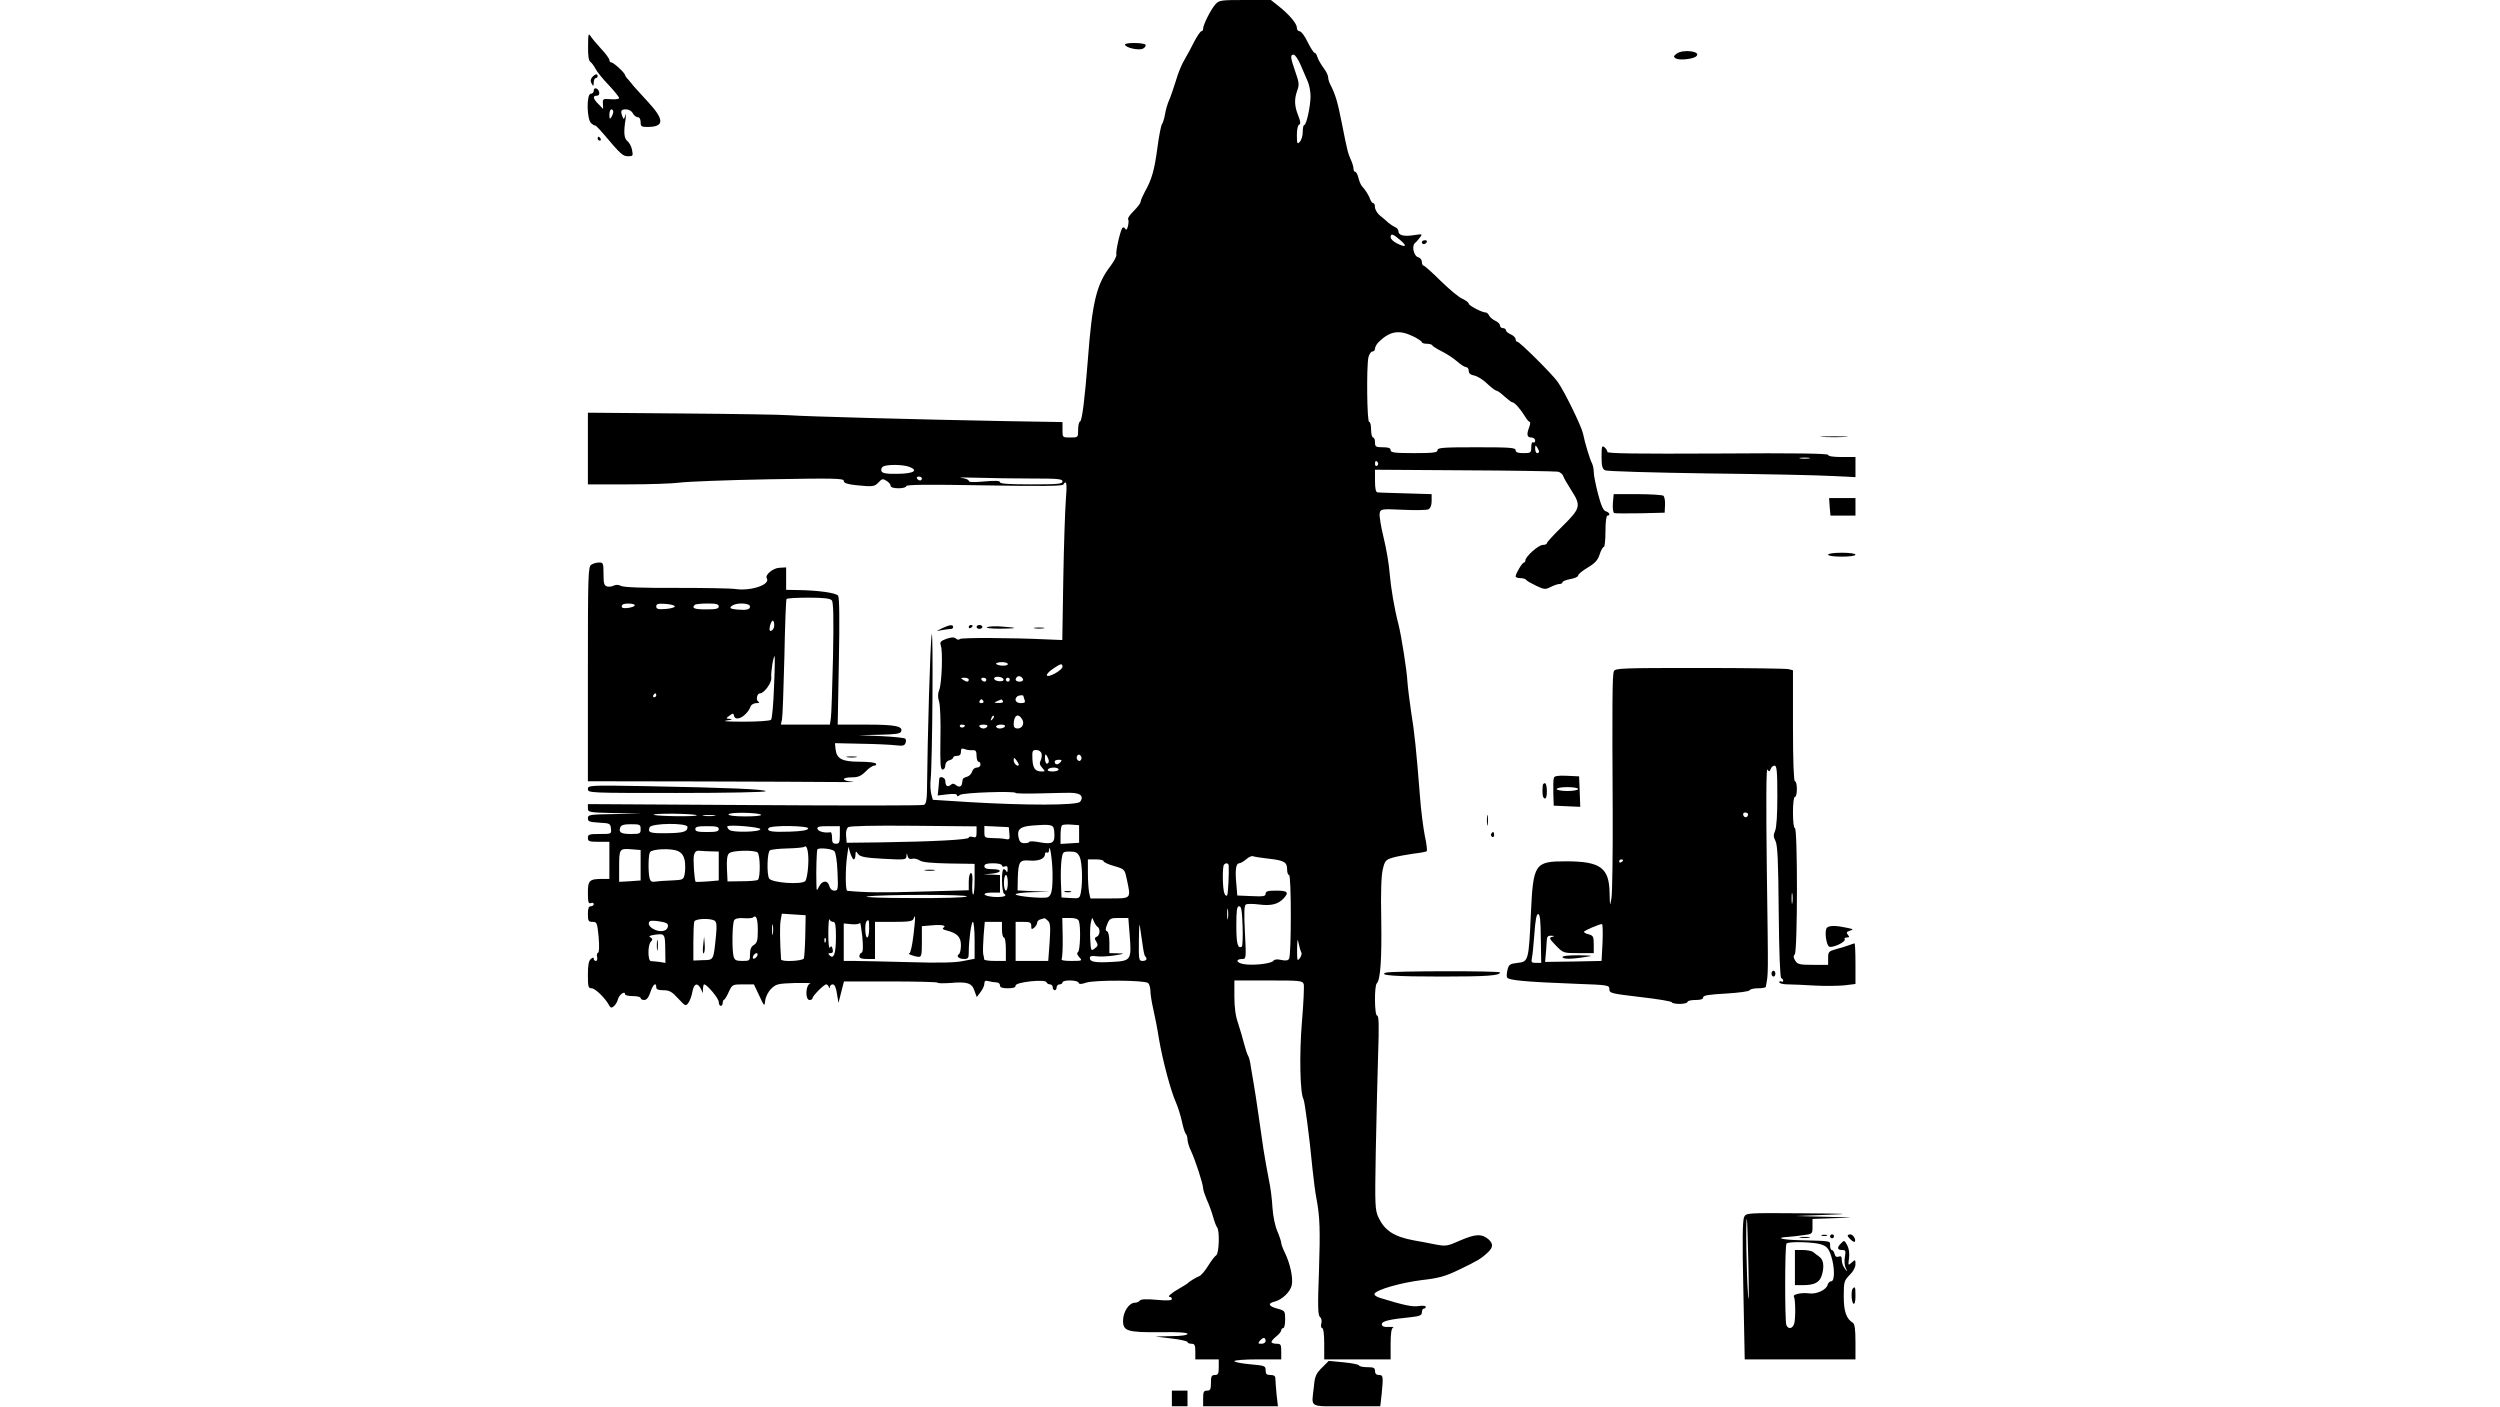
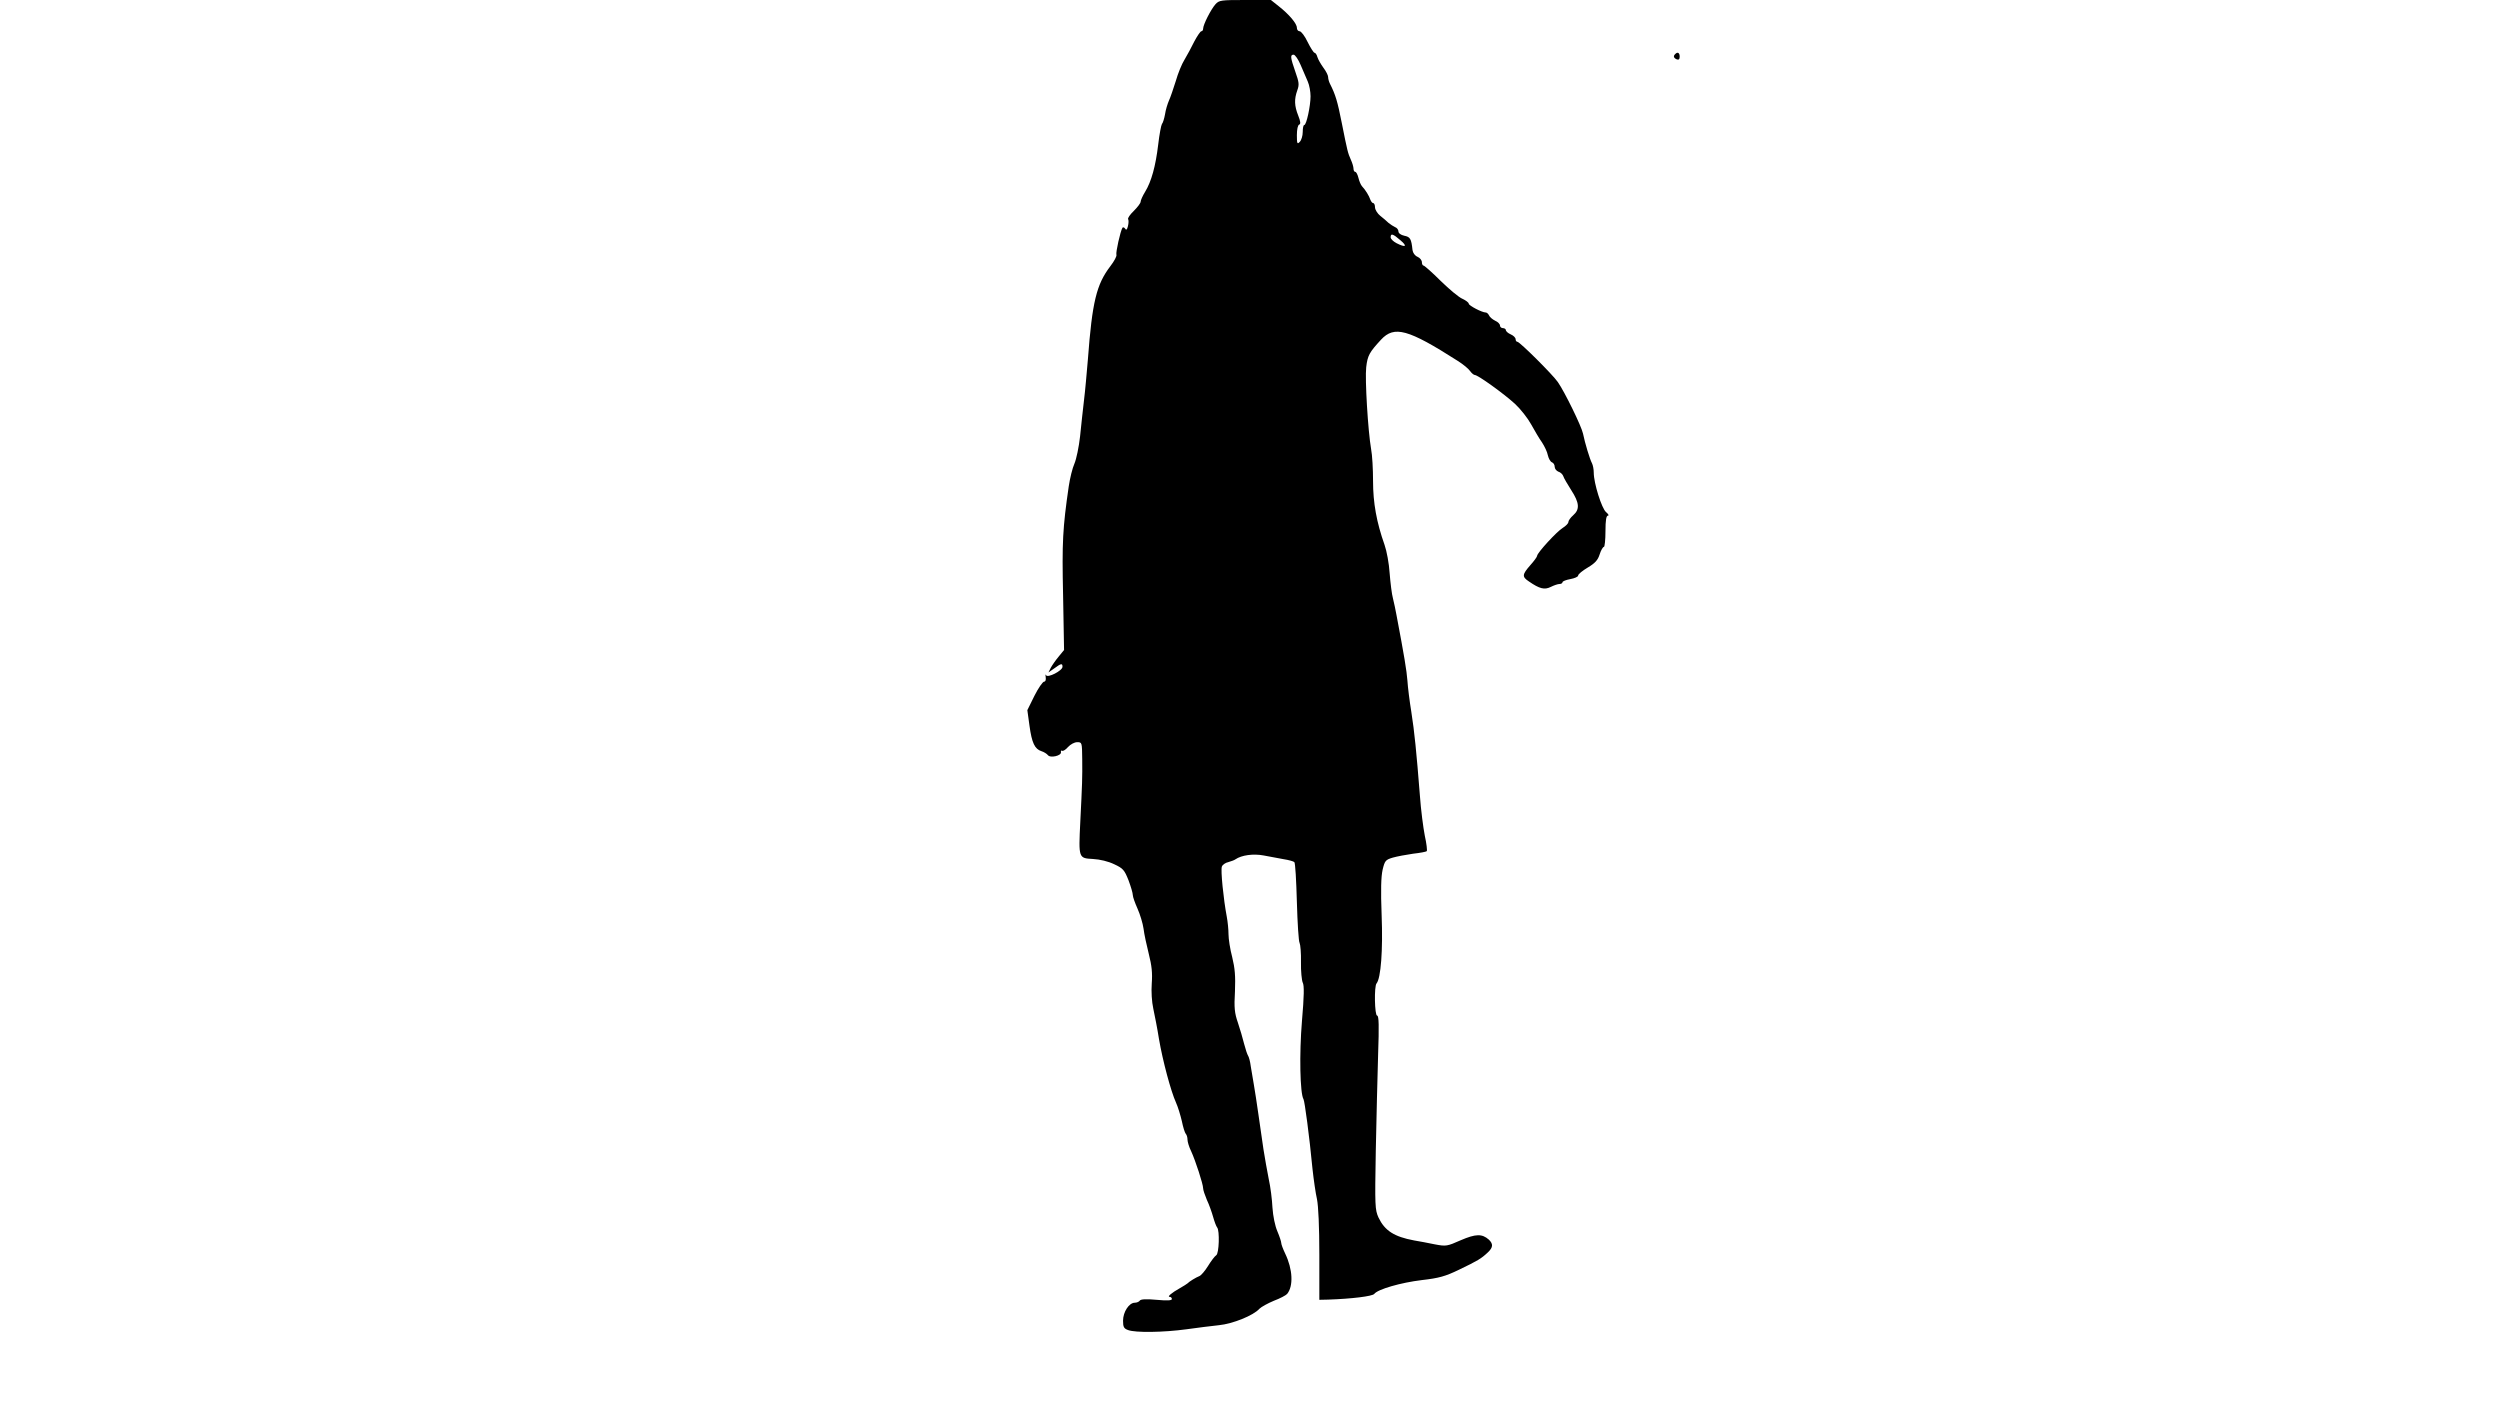
<svg xmlns="http://www.w3.org/2000/svg" version="1.0" width="1280pt" height="720pt" viewBox="0 0 1280 720" preserveAspectRatio="xMidYMid meet">
  <g transform="translate(0,720) scale(0.1,-0.1)" fill="#000000" stroke="none">
-     <path d="M6223 7178 c-23 -26 -63 -104 -63 -125 0 -7 -4 -13 -9 -13 -5 0 -21 -24 -36 -52 -14 -29 -37 -71 -50 -93 -14 -22 -34 -71 -45 -110 -12 -38 -27 -83 -35 -100 -7 -16 -17 -48 -20 -70 -4 -22 -11 -45 -16 -51 -4 -5 -15 -59 -23 -120 -15 -114 -29 -164 -65 -227 -11 -21 -21 -43 -21 -50 0 -7 -16 -28 -35 -47 -19 -18 -32 -37 -29 -42 3 -5 3 -21 -1 -36 -4 -18 -9 -22 -14 -13 -5 8 -11 9 -15 3 -12 -19 -35 -123 -30 -135 2 -7 -11 -34 -31 -60 -71 -93 -93 -183 -115 -477 -16 -205 -30 -315 -40 -318 -6 -2 -10 -21 -10 -43 0 -39 0 -39 -40 -39 -40 0 -40 0 -40 39 l0 40 -297 5 c-437 8 -1028 24 -1103 30 -36 3 -282 7 -547 9 l-483 4 0 -184 0 -183 203 0 c111 0 231 4 267 9 36 5 239 13 453 17 339 6 387 5 387 -8 0 -11 17 -17 61 -22 90 -9 96 -8 118 15 16 18 22 19 40 7 12 -7 21 -18 21 -25 0 -8 15 -13 40 -13 23 0 40 5 40 11 0 8 107 9 399 4 290 -5 400 -4 405 4 17 27 20 5 13 -81 -4 -51 -10 -233 -13 -404 l-5 -311 -72 3 c-191 9 -448 10 -453 2 -3 -5 -12 -4 -19 2 -11 9 -23 8 -50 -1 -29 -11 -34 -16 -28 -34 11 -29 5 -195 -8 -227 -8 -19 -8 -37 -1 -60 6 -18 9 -103 7 -190 -2 -129 0 -158 11 -158 8 0 14 9 14 21 0 12 8 23 20 26 11 3 20 9 20 14 0 5 9 9 20 9 14 0 20 7 20 21 0 16 4 19 18 14 9 -4 27 -7 40 -6 18 1 22 -4 22 -29 0 -17 5 -30 10 -30 6 0 10 -7 10 -15 0 -8 -8 -15 -19 -15 -10 0 -21 -9 -24 -21 -3 -11 -15 -23 -26 -26 -12 -3 -22 -9 -22 -14 -1 -5 -2 -13 -3 -18 -2 -19 -16 -24 -31 -11 -11 9 -18 10 -28 1 -16 -13 -27 -5 -27 21 0 17 -29 27 -31 11 0 -5 -2 -25 -4 -47 l-4 -39 49 6 c33 4 50 2 50 -5 0 -7 5 -6 15 2 14 12 285 21 285 10 0 -3 60 -4 132 -2 166 4 159 4 182 -1 25 -5 32 -23 16 -42 -15 -19 -277 -19 -564 -2 l-190 12 -8 30 c-4 17 -6 50 -3 75 9 86 14 796 5 740 -7 -44 -21 -511 -24 -805 -1 -43 -5 -62 -16 -66 -8 -4 -399 -4 -867 -1 l-853 5 0 -21 c0 -21 5 -22 138 -25 l137 -3 -137 -2 c-129 -2 -138 -3 -138 -22 0 -16 8 -19 58 -22 54 -3 57 -4 60 -30 3 -28 3 -28 -57 -28 -54 0 -61 -2 -61 -20 0 -18 7 -20 55 -20 l55 0 0 -95 0 -95 -32 0 c-71 0 -78 -7 -78 -71 0 -48 3 -57 15 -53 8 4 15 1 15 -5 0 -6 -7 -11 -15 -11 -11 0 -15 -11 -15 -40 0 -35 3 -40 24 -40 22 0 24 -5 31 -77 4 -49 3 -79 -3 -81 -5 -1 -8 -12 -5 -22 3 -11 0 -20 -6 -20 -6 0 -11 5 -11 11 0 8 -5 8 -15 -1 -11 -9 -15 -32 -15 -81 0 -61 2 -69 19 -69 18 0 68 -48 89 -86 8 -15 13 -16 25 -6 8 7 18 23 21 36 6 23 36 45 36 26 0 -6 18 -10 40 -10 22 0 40 -4 40 -10 0 -5 8 -10 18 -10 13 0 23 13 32 40 13 40 30 54 30 25 0 -11 11 -15 37 -15 30 0 43 -7 75 -42 37 -40 39 -41 53 -22 7 10 17 36 20 56 8 43 26 49 43 16 l11 -23 0 23 c1 12 3 22 6 22 15 0 75 -72 75 -90 0 -11 5 -20 10 -20 6 0 10 6 10 14 0 8 3 16 8 18 4 2 15 20 24 41 17 36 19 37 73 37 l55 0 27 -57 c27 -58 27 -58 31 -25 2 18 15 44 30 59 25 25 34 27 122 30 52 1 87 0 78 -3 -24 -7 -26 -84 -3 -84 8 0 15 4 15 9 0 12 59 71 70 71 5 0 11 -6 13 -12 4 -10 6 -10 6 0 1 6 7 12 15 12 9 0 17 -17 21 -47 l8 -48 14 55 14 55 239 0 c132 0 240 -3 240 -6 0 -4 29 -4 64 -2 88 8 112 0 125 -39 l12 -33 19 25 c11 14 20 33 20 44 0 14 5 17 23 12 12 -3 30 -6 40 -6 9 0 17 -7 17 -15 0 -11 11 -15 40 -15 27 0 40 4 40 14 0 18 152 34 158 17 2 -6 10 -11 18 -11 8 0 14 -7 14 -15 0 -8 5 -15 10 -15 6 0 10 7 10 15 0 8 7 15 15 15 8 0 15 5 15 10 0 14 77 13 82 -1 3 -9 13 -9 40 0 43 14 297 13 316 -2 6 -5 12 -23 12 -39 0 -16 6 -57 14 -91 8 -34 22 -105 30 -157 19 -111 61 -268 87 -325 10 -22 23 -65 30 -95 6 -30 15 -59 20 -65 5 -5 9 -18 9 -30 0 -11 8 -38 19 -60 22 -48 61 -168 61 -189 0 -9 9 -35 19 -59 11 -23 25 -62 32 -87 7 -25 16 -49 21 -55 13 -15 10 -133 -5 -142 -7 -4 -26 -29 -42 -55 -16 -26 -36 -49 -45 -52 -16 -6 -52 -28 -60 -37 -3 -3 -21 -14 -40 -25 -41 -23 -66 -44 -51 -44 6 0 11 -5 11 -11 0 -8 -24 -9 -79 -4 -53 5 -81 3 -85 -4 -4 -6 -16 -11 -26 -11 -29 0 -60 -47 -60 -92 0 -54 23 -60 193 -59 90 2 137 -2 137 -8 0 -7 -32 -12 -82 -12 l-83 -2 83 -10 c45 -5 82 -14 82 -18 0 -5 9 -9 20 -9 17 0 20 -7 20 -40 l0 -40 60 0 60 0 0 -40 c0 -33 -3 -40 -20 -40 -17 0 -20 -7 -20 -40 0 -33 -3 -40 -20 -40 -17 0 -20 -7 -20 -40 l0 -40 191 0 192 0 -7 61 c-3 34 -6 70 -6 80 0 14 -7 19 -25 19 -20 0 -25 5 -25 24 0 23 -4 24 -80 31 -44 4 -80 11 -80 16 0 5 54 9 120 9 l120 0 0 40 c0 36 -2 40 -25 40 -14 0 -25 4 -25 9 0 5 11 18 25 29 14 11 25 25 25 31 0 6 5 11 10 11 6 0 10 20 10 45 0 43 -1 44 -40 55 -46 12 -51 27 -13 36 38 10 80 50 87 85 7 37 -8 107 -34 162 -11 22 -20 46 -20 53 0 7 -9 34 -20 60 -12 28 -22 77 -25 121 -2 41 -10 106 -19 146 -8 40 -20 108 -27 152 -6 44 -18 125 -26 180 -8 55 -18 123 -23 150 -5 28 -12 70 -16 95 -3 25 -10 50 -14 55 -4 6 -13 33 -20 60 -7 28 -21 75 -31 106 -13 36 -19 83 -19 137 l0 82 174 0 c163 0 175 -1 181 -19 3 -10 -1 -97 -9 -192 -14 -165 -10 -368 8 -397 6 -11 30 -189 46 -357 6 -55 14 -122 20 -150 18 -96 20 -161 13 -378 -7 -176 -5 -221 5 -230 8 -6 11 -20 7 -34 -3 -13 -1 -23 5 -23 6 0 10 -32 10 -80 l0 -80 170 0 170 0 0 79 c0 54 4 81 13 84 6 3 -4 4 -23 3 -25 -1 -35 3 -35 14 0 16 39 25 148 36 47 5 57 10 57 25 0 11 5 19 10 19 6 0 10 4 10 9 0 6 -16 7 -36 4 -32 -5 -76 4 -196 41 -23 7 -34 16 -30 23 13 21 137 56 242 69 87 10 120 19 190 53 96 46 114 57 147 88 28 26 29 44 6 66 -35 31 -67 30 -144 -3 -70 -31 -75 -32 -133 -21 -34 7 -81 16 -106 20 -102 19 -150 50 -182 117 -18 40 -19 58 -14 340 3 165 9 388 12 497 5 143 4 197 -5 197 -14 0 -15 152 -2 165 19 19 26 123 23 328 -3 134 0 225 8 256 10 44 15 49 51 60 21 6 68 15 104 20 36 4 67 10 70 13 3 3 -1 39 -10 79 -8 41 -20 133 -25 204 -18 229 -28 328 -45 430 -8 55 -17 125 -19 155 -3 57 -30 229 -45 290 -22 84 -40 191 -46 265 -3 44 -17 126 -31 183 -14 57 -23 113 -20 125 5 21 8 22 118 17 62 -3 121 -2 131 2 11 6 17 20 17 43 l0 35 -67 2 c-38 1 -97 3 -133 4 -36 1 -71 2 -77 3 -9 1 -13 20 -13 59 l0 57 457 -3 c252 -1 468 -5 480 -7 12 -3 24 -13 27 -23 3 -10 22 -42 41 -72 51 -79 48 -92 -45 -184 -44 -43 -80 -82 -80 -87 0 -5 -9 -9 -21 -9 -22 0 -89 -60 -89 -79 0 -6 -3 -11 -7 -11 -9 0 -43 -57 -43 -71 0 -5 11 -9 24 -9 14 0 27 -4 30 -9 3 -5 26 -18 51 -30 42 -20 48 -20 75 -6 16 8 36 15 45 15 8 0 15 4 15 9 0 5 18 12 40 16 22 4 40 12 40 18 0 7 22 25 49 41 37 22 52 38 61 67 7 22 17 39 22 39 4 0 8 36 8 80 0 47 4 80 10 80 17 0 11 17 -8 22 -13 4 -24 28 -40 89 -12 46 -22 96 -22 112 0 15 -4 35 -9 45 -11 20 -36 103 -46 152 -8 38 -94 214 -129 264 -27 39 -195 206 -207 206 -5 0 -9 6 -9 13 0 8 -11 19 -25 25 -14 6 -25 16 -25 22 0 5 -7 10 -15 10 -8 0 -15 6 -15 13 0 8 -11 19 -25 25 -14 7 -28 19 -31 27 -4 8 -11 15 -17 15 -19 0 -86 35 -87 45 0 6 -15 17 -32 25 -18 7 -68 49 -112 92 -43 43 -83 78 -87 78 -5 0 -9 8 -9 19 0 10 -8 21 -19 24 -22 5 -34 57 -17 72 7 5 18 19 26 29 14 18 13 19 -31 12 -51 -8 -79 -1 -79 20 0 8 -8 18 -17 21 -9 4 -24 14 -34 22 -9 9 -28 25 -42 36 -14 11 -26 30 -27 43 0 12 -4 22 -9 22 -5 0 -11 8 -15 18 -6 19 -25 50 -43 69 -6 7 -14 26 -18 43 -4 16 -11 30 -16 30 -5 0 -9 7 -9 16 0 9 -6 30 -14 47 -15 34 -17 41 -46 187 -22 111 -32 145 -61 202 -5 10 -9 25 -9 34 0 8 -11 30 -24 47 -13 18 -27 42 -31 55 -3 12 -10 22 -15 22 -4 0 -20 25 -35 55 -14 30 -33 55 -41 55 -8 0 -14 8 -14 18 0 21 -39 68 -94 111 l-39 31 -132 0 c-124 0 -133 -1 -152 -22z m436 -310 c13 -29 29 -68 37 -86 8 -18 14 -52 14 -75 0 -49 -21 -147 -32 -147 -5 0 -8 -16 -8 -36 0 -19 -7 -42 -15 -50 -13 -14 -15 -10 -15 34 0 30 5 52 12 54 8 3 7 16 -5 46 -20 50 -21 84 -5 129 11 30 9 42 -10 96 -25 72 -27 87 -9 87 8 0 24 -24 36 -52z m511 -898 c38 -32 27 -39 -20 -15 -17 9 -30 22 -30 30 0 22 12 18 50 -15z m65 -492 c25 -12 45 -26 45 -30 0 -4 11 -8 24 -8 13 0 26 -3 28 -7 2 -5 24 -19 50 -32 26 -13 61 -36 79 -52 18 -16 39 -29 46 -29 7 0 13 -8 13 -19 0 -13 9 -20 29 -24 17 -4 46 -22 66 -42 20 -19 41 -35 46 -35 6 0 24 -13 42 -30 18 -16 36 -30 41 -30 11 0 42 -36 64 -72 9 -16 20 -28 24 -28 4 0 3 -12 -2 -26 -15 -38 -12 -54 10 -54 11 0 20 -7 20 -16 0 -8 -4 -12 -10 -9 -6 4 -10 -7 -10 -24 0 -29 -2 -31 -40 -31 -29 0 -40 4 -40 15 0 13 -29 15 -200 15 -171 0 -200 -2 -200 -15 0 -12 -20 -15 -120 -15 -100 0 -120 3 -120 15 0 11 -11 15 -40 15 -36 0 -40 3 -40 25 0 14 -4 25 -10 25 -5 0 -10 18 -10 40 0 22 -4 40 -10 40 -11 0 -14 276 -4 329 4 17 13 31 20 31 8 0 14 7 14 15 0 8 8 23 18 33 58 57 105 65 177 30z m645 -590 c0 -5 -4 -8 -10 -8 -5 0 -10 10 -10 23 0 18 2 19 10 7 5 -8 10 -18 10 -22z m-825 -57 c3 -5 1 -12 -5 -16 -5 -3 -10 1 -10 9 0 18 6 21 15 7z m-2400 -21 c50 -19 23 -35 -59 -36 -59 -1 -79 3 -83 14 -3 8 0 18 8 23 19 12 102 11 134 -1z m65 -60 c0 -5 -4 -10 -9 -10 -6 0 -13 5 -16 10 -3 6 1 10 9 10 9 0 16 -4 16 -10z m562 0 c134 0 158 -2 158 -15 0 -13 -24 -15 -160 -15 -110 0 -160 3 -160 11 0 8 -24 9 -80 4 -54 -5 -80 -4 -80 3 0 6 -17 13 -37 15 -21 3 16 3 81 1 66 -2 190 -4 278 -4z m-122 -950 c0 -6 -13 -9 -30 -8 -16 1 -30 6 -30 10 0 4 14 8 30 8 17 0 30 -5 30 -10z m280 -14 c0 -8 -18 -23 -40 -35 -49 -26 -55 -6 -7 26 38 26 47 28 47 9z m-302 -64 c2 -7 -6 -11 -22 -10 -14 1 -26 7 -26 14 0 14 43 11 48 -4z m100 0 c2 -7 -6 -12 -17 -12 -21 0 -27 11 -14 24 9 9 26 2 31 -12z m-278 -2 c0 -13 -11 -13 -30 0 -12 8 -11 10 8 10 12 0 22 -4 22 -10z m90 0 c0 -5 -4 -10 -9 -10 -6 0 -13 5 -16 10 -3 6 1 10 9 10 9 0 16 -4 16 -10z m120 0 c0 -5 -4 -10 -10 -10 -5 0 -10 5 -10 10 0 6 5 10 10 10 6 0 10 -4 10 -10z m70 -84 c0 -2 3 -11 6 -20 5 -12 0 -16 -20 -16 -24 0 -35 18 -19 33 7 8 33 10 33 3z m-205 -26 c3 -5 -1 -10 -10 -10 -9 0 -13 5 -10 10 3 6 8 10 10 10 2 0 7 -4 10 -10z m100 0 c4 -6 -6 -10 -22 -9 -25 0 -26 1 -8 9 11 5 21 9 22 9 1 1 5 -3 8 -9z m-54 -93 c-10 -9 -11 -8 -5 6 3 10 9 15 12 12 3 -3 0 -11 -7 -18z m152 1 c14 -22 1 -48 -23 -48 -13 0 -20 7 -20 19 0 48 22 63 43 29z m-293 -32 c0 -11 -19 -15 -25 -6 -3 5 1 10 9 10 9 0 16 -2 16 -4z m115 -6 c-3 -5 -12 -10 -20 -10 -8 0 -17 5 -20 10 -4 6 5 10 20 10 15 0 24 -4 20 -10z m90 0 c-3 -5 -15 -10 -26 -10 -10 0 -19 5 -19 10 0 6 12 10 26 10 14 0 23 -4 19 -10z m188 -139 c2 -10 0 -26 -5 -35 -7 -13 -5 -23 8 -37 16 -18 16 -19 -2 -19 -34 0 -46 16 -48 64 -2 41 0 46 20 46 13 0 24 -8 27 -19z m37 -38 c0 -7 -4 -13 -10 -13 -5 0 -10 12 -10 28 0 21 2 24 10 12 5 -8 10 -21 10 -27z m165 7 c-5 -8 -11 -8 -17 -2 -6 6 -7 16 -3 22 5 8 11 8 17 2 6 -6 7 -16 3 -22z m-319 -28 c-9 -8 -26 10 -26 26 1 15 2 15 15 -2 8 -11 13 -21 11 -24z m212 14 c-13 -14 -28 -12 -28 5 0 5 9 9 20 9 17 0 19 -2 8 -14z m-8 -36 c0 -5 -14 -10 -31 -10 -17 0 -28 4 -24 10 3 6 17 10 31 10 13 0 24 -4 24 -10z m-1853 -234 c9 -8 -197 -6 -219 2 -10 4 34 6 98 6 63 -1 117 -4 121 -8z m330 2 c2 -5 -34 -8 -81 -8 -53 0 -86 4 -86 10 0 13 159 10 167 -2z m-239 -5 c-16 -2 -40 -2 -55 0 -16 2 -3 4 27 4 30 0 43 -2 28 -4z m-378 -68 c0 -23 -3 -25 -49 -25 -52 0 -65 8 -55 34 4 12 20 16 55 16 46 0 49 -2 49 -25z m240 11 c0 -25 -22 -31 -108 -32 -85 -1 -96 3 -86 30 9 22 194 24 194 2z m373 -11 c3 -15 -142 -19 -159 -4 -7 6 -12 14 -10 18 6 10 166 -3 169 -14z m1107 -16 c0 -26 -3 -29 -20 -24 -11 3 -20 2 -20 -4 0 -10 -177 -20 -455 -24 l-170 -2 -3 35 c-2 21 2 38 11 45 9 6 124 9 335 7 l322 -3 0 -30z m398 1 c4 -56 -7 -64 -72 -53 -31 6 -56 7 -56 3 0 -4 -11 -7 -24 -7 -19 0 -26 6 -31 29 -9 41 8 56 68 61 106 8 112 6 115 -33z m127 -10 l0 -45 -47 -3 -48 -3 0 44 c0 24 3 47 7 51 4 4 25 6 48 4 l40 -3 0 -45z m-1845 25 c0 -12 -13 -15 -60 -15 -47 0 -60 3 -60 15 0 12 13 15 60 15 47 0 60 -3 60 -15z m458 3 c-3 -9 -33 -14 -93 -16 -93 -3 -120 1 -110 18 10 16 208 13 203 -2z m162 -33 c0 -38 -3 -45 -20 -45 -16 0 -20 7 -20 30 0 17 -3 29 -7 29 -29 -5 -62 3 -67 16 -4 12 5 15 54 15 l60 0 0 -45z m868 7 c3 -29 1 -32 -20 -28 -13 3 -42 5 -65 5 -41 1 -43 2 -43 31 l0 31 63 -3 62 -3 3 -33z m-1030 -163 c-2 -38 -9 -74 -15 -80 -20 -20 -171 -9 -185 13 -13 21 -10 136 4 144 7 5 48 9 91 10 43 1 81 5 85 8 14 15 24 -31 20 -95z m-858 1 l0 -78 -55 -4 -55 -3 0 72 c0 97 1 99 60 95 l50 -4 0 -78z m226 24 c3 -19 3 -49 0 -66 -6 -33 -7 -33 -69 -36 -34 -1 -72 -4 -84 -6 -15 -3 -23 2 -27 17 -8 31 -7 120 2 134 11 17 112 21 144 5 19 -9 29 -24 34 -48z m766 48 c7 -7 14 -51 16 -107 4 -90 3 -95 -16 -95 -13 0 -22 9 -26 24 -8 31 -37 29 -53 -4 -12 -24 -12 -24 -13 15 -2 63 1 169 5 176 7 10 74 4 87 -9z m99 -42 c5 0 9 10 9 23 1 21 2 21 14 4 11 -14 35 -19 130 -24 109 -6 116 -5 117 13 1 18 2 18 6 1 3 -13 11 -17 23 -14 10 3 27 -1 38 -8 13 -10 60 -14 150 -16 l132 -2 0 -79 c0 -43 -3 -78 -7 -78 -5 0 -6 25 -5 55 3 35 0 55 -7 55 -6 0 -11 -19 -11 -44 l0 -44 -242 -7 c-202 -6 -284 -5 -380 4 -10 1 -10 112 -1 177 l7 49 9 -32 c6 -18 14 -33 18 -33z m1018 -70 c1 -86 -5 -116 -25 -124 -21 -8 -164 5 -164 15 0 5 39 10 88 11 l87 2 -83 3 -82 4 1 62 c3 86 9 95 60 91 46 -4 79 9 79 32 0 8 5 12 10 9 6 -3 11 2 11 12 3 43 17 -49 18 -117z m-1746 111 l37 -1 0 -74 0 -74 -57 -5 c-32 -2 -59 -3 -61 -2 -7 7 -14 115 -9 137 5 18 13 24 29 22 13 -1 40 -3 61 -3z m235 -5 c15 -9 16 -132 2 -141 -6 -4 -43 -7 -83 -7 l-72 -1 -3 65 c-2 46 1 70 11 79 14 15 124 18 145 5z m1650 -23 c13 -29 16 -130 6 -182 -6 -31 -8 -32 -53 -29 l-46 3 -3 75 c-2 41 0 94 3 118 6 41 7 42 43 42 30 0 39 -5 50 -27z m964 -9 c82 -9 98 -18 98 -54 0 -17 4 -30 10 -30 12 0 12 -410 0 -429 -5 -9 -18 -11 -40 -6 -21 5 -35 3 -40 -4 -9 -15 -107 -26 -154 -17 -37 7 -41 26 -5 26 19 0 20 4 13 136 -5 100 -4 138 5 143 6 4 37 4 68 0 60 -8 97 1 125 31 29 31 21 40 -37 40 -43 0 -55 -3 -55 -16 0 -13 -12 -15 -72 -12 l-73 3 -5 60 c-7 71 -2 105 15 105 6 0 22 9 35 20 13 12 29 19 36 16 7 -3 41 -8 76 -12z m-842 -13 c0 -5 24 -17 54 -25 54 -16 54 -16 65 -67 22 -102 25 -99 -88 -99 l-98 0 -7 31 c-3 17 -6 62 -6 100 l0 69 40 0 c22 0 40 -4 40 -9z m-520 -22 c0 -6 7 -9 15 -5 11 4 15 -1 14 -17 0 -12 -3 -16 -6 -9 -2 6 -9 12 -14 12 -13 0 -11 -117 2 -126 20 -12 -7 -19 -55 -16 -57 5 -61 22 -6 22 l40 0 0 45 0 45 -42 2 -43 1 43 4 c53 5 55 23 2 23 -29 0 -40 4 -40 15 0 11 12 15 45 15 26 0 45 -5 45 -11z m1161 -1 c2 -40 -3 -144 -8 -152 -4 -5 -10 -1 -14 10 -10 24 -11 138 -2 147 10 11 23 8 24 -5z m-1131 -88 c0 -22 -4 -40 -10 -40 -5 0 -10 18 -10 40 0 22 5 40 10 40 6 0 10 -18 10 -40z m-210 -70 c-9 -6 -125 -9 -285 -8 -148 0 -250 4 -225 8 72 11 527 11 510 0z m1337 -112 c-2 -13 -4 -3 -4 22 0 25 2 35 4 23 2 -13 2 -33 0 -45z m75 -39 c2 -56 0 -103 -4 -106 -21 -12 -28 16 -28 108 0 79 3 99 14 99 12 0 15 -21 18 -101z m-2239 -49 c-1 -57 -5 -110 -7 -117 -6 -14 -116 -19 -117 -5 -6 90 -7 174 -2 200 l6 34 61 -4 61 -4 -2 -104z m-243 27 c0 -51 -3 -64 -20 -75 -14 -8 -20 -23 -20 -47 0 -34 -1 -35 -39 -35 -32 0 -40 4 -45 23 -9 33 -7 170 3 185 5 9 23 13 49 11 23 -2 44 0 48 4 16 15 24 -8 24 -66z m797 -24 c-6 -52 -15 -93 -21 -94 -16 -1 26 -17 47 -18 15 -1 17 9 17 78 l0 79 48 4 c53 5 81 0 62 -12 -7 -5 -1 -10 17 -14 54 -14 73 -33 73 -76 0 -21 -5 -42 -10 -45 -16 -10 -1 -25 26 -25 21 0 24 5 24 34 0 62 13 156 21 156 5 0 9 -42 9 -94 l0 -95 -57 -11 c-40 -9 -126 -11 -283 -6 -124 3 -249 6 -277 6 l-53 0 0 96 0 96 40 -4 c22 -2 41 1 43 7 2 5 7 -26 12 -70 5 -55 4 -80 -4 -83 -6 -2 -11 -10 -11 -18 0 -10 12 -14 40 -14 l40 0 0 95 0 95 95 0 c77 0 97 3 102 15 11 30 11 10 0 -82z m-1018 73 c10 -7 12 -24 7 -75 -13 -130 -11 -126 -67 -127 l-49 -2 0 93 c0 52 2 99 5 107 6 15 81 18 104 4z m607 -6 c11 0 14 -17 14 -77 0 -85 -11 -116 -32 -95 -9 9 -9 12 4 12 11 0 15 6 11 21 -4 16 -8 17 -14 7 -5 -7 -8 22 -8 72 0 47 3 79 6 73 2 -7 11 -13 19 -13z m1100 5 c12 -11 13 -33 8 -110 l-7 -95 -83 0 -84 0 0 100 0 100 40 0 c34 0 40 -3 40 -21 0 -18 2 -19 15 -9 8 7 15 18 15 25 0 8 8 16 18 18 9 3 18 5 20 6 2 0 10 -6 18 -14z m158 -1 c10 -27 7 -152 -5 -159 -7 -5 -4 -14 7 -26 17 -18 15 -19 -40 -19 -39 0 -55 3 -50 11 3 6 6 56 5 110 l-2 99 39 0 c27 0 42 -5 46 -16z m95 -29 c16 -9 13 -45 -4 -51 -11 -5 -12 -10 -2 -25 10 -17 9 -23 -8 -35 -19 -15 -20 -13 -23 48 -2 34 0 74 4 88 6 24 6 25 14 4 5 -12 13 -25 19 -29z m165 -43 c10 -127 7 -132 -89 -137 -89 -5 -115 0 -115 20 0 10 9 12 33 9 17 -3 59 -1 92 4 56 9 57 10 18 11 l-43 1 0 54 c0 33 -5 56 -12 58 -9 3 -9 12 1 36 12 30 17 32 61 32 l47 0 7 -88z m-2371 61 c13 -8 7 -31 -10 -37 -37 -15 -100 24 -76 47 6 7 69 -1 86 -10z m1037 -28 c0 -25 -4 -45 -10 -45 -11 0 -14 73 -3 83 11 12 13 8 13 -38z m-493 -27 c-2 -13 -4 -3 -4 22 0 25 2 35 4 23 2 -13 2 -33 0 -45z m1173 22 c0 -22 5 -40 10 -40 6 0 10 -27 10 -60 l0 -60 -55 0 c-30 0 -55 3 -56 8 0 4 -2 16 -5 27 -2 11 -1 53 2 93 l6 72 44 0 44 0 0 -40z m724 -103 c2 -15 6 -30 10 -34 12 -12 6 -23 -14 -23 -19 0 -20 6 -19 103 2 100 2 101 10 42 5 -33 11 -72 13 -88z m-2448 6 l1 -73 -31 5 c-17 2 -37 4 -43 4 -17 1 -17 83 -1 99 10 10 10 15 -1 22 -11 6 -7 9 15 13 58 9 59 7 60 -70z m821 35 c-3 -8 -6 -5 -6 6 -1 11 2 17 5 13 3 -3 4 -12 1 -19z m2436 -54 c3 -6 0 -20 -8 -30 -13 -17 -14 -13 -14 46 1 53 3 58 8 30 4 -20 10 -40 14 -46z m-2785 -16 c-2 -6 -10 -14 -16 -16 -7 -2 -10 2 -6 12 7 18 28 22 22 4z m2602 -1973 c0 -9 -9 -15 -21 -15 -18 0 -19 2 -9 15 7 8 16 15 21 15 5 0 9 -7 9 -15z" />
-     <path d="M4738 2743 c12 -2 32 -2 45 0 12 2 2 4 -23 4 -25 0 -35 -2 -22 -4z" />
-     <path d="M5453 2633 c9 -2 23 -2 30 0 6 3 -1 5 -18 5 -16 0 -22 -2 -12 -5z" />
-     <path d="M3600 2358 c-3 -26 -1 -43 3 -39 5 5 7 26 5 47 l-3 39 -5 -47z" />
-     <path d="M3363 2360 c0 -25 2 -35 4 -22 2 12 2 32 0 45 -2 12 -4 2 -4 -23z" />
-     <path d="M3011 6963 c-1 -47 3 -75 12 -80 6 -4 18 -20 26 -35 8 -16 38 -53 68 -84 29 -31 53 -61 53 -66 0 -5 -19 -8 -42 -6 -41 3 -43 2 -41 -23 l1 -27 -24 25 c-28 28 -31 43 -8 43 9 0 14 7 12 17 -4 22 -28 29 -28 9 0 -9 -7 -16 -15 -16 -23 0 -21 -132 2 -151 9 -8 18 -13 20 -11 2 1 22 -19 44 -45 88 -104 98 -113 125 -113 25 0 26 2 20 33 -3 17 -14 37 -23 44 -18 14 -21 45 -10 113 3 25 3 34 -1 20 -7 -22 -9 -23 -15 -7 -11 30 -8 37 18 37 14 0 29 -8 35 -20 6 -11 17 -20 25 -20 9 0 15 -10 15 -25 0 -22 4 -25 34 -25 88 0 89 36 4 128 -34 37 -67 73 -73 80 -5 7 -18 22 -27 33 -10 10 -18 22 -18 25 0 10 -58 64 -69 64 -6 0 -11 6 -11 13 0 6 -19 33 -43 58 -23 25 -47 54 -54 65 -10 16 -12 7 -12 -53z m129 -335 c0 -7 -5 -20 -10 -28 -8 -12 -10 -9 -10 13 0 15 5 27 10 27 6 0 10 -6 10 -12z" />
-     <path d="M5760 6972 c0 -16 72 -32 92 -21 10 5 16 14 13 20 -8 11 -105 12 -105 1z" />
-     <path d="M8584 6925 c-16 -13 -17 -16 -4 -24 17 -11 89 -4 105 11 28 25 -68 38 -101 13z" />
-     <path d="M3032 6805 c-9 -11 -10 -20 -3 -33 9 -15 10 -15 11 6 0 12 5 22 10 22 6 0 10 5 10 10 0 14 -13 12 -28 -5z" />
-     <path d="M3060 6490 c0 -5 5 -10 11 -10 5 0 7 5 4 10 -3 6 -8 10 -11 10 -2 0 -4 -4 -4 -10z" />
-     <path d="M7280 5960 c0 -5 4 -10 9 -10 6 0 13 5 16 10 3 6 -1 10 -9 10 -9 0 -16 -4 -16 -10z" />
-     <path d="M9333 4963 c31 -2 83 -2 115 0 31 2 5 3 -58 3 -63 0 -89 -1 -57 -3z" />
-     <path d="M8200 4862 c0 -48 4 -63 18 -70 9 -5 247 -12 527 -16 281 -3 565 -9 633 -13 l122 -6 0 52 0 51 -70 0 c-43 0 -70 4 -70 11 0 7 -167 10 -565 7 -415 -2 -565 0 -565 8 0 6 -7 17 -15 24 -13 11 -15 5 -15 -48z m1063 -9 c-13 -2 -33 -2 -45 0 -13 2 -3 4 22 4 25 0 35 -2 23 -4z" />
-     <path d="M8258 4624 c-2 -27 1 -48 7 -51 6 -2 67 -2 135 -1 l123 3 2 40 c1 22 -3 43 -9 47 -6 4 -66 8 -132 8 l-122 0 -4 -46z" />
-     <path d="M9368 4605 l4 -45 64 0 64 0 0 45 0 45 -68 0 -67 0 3 -45z" />
-     <path d="M9360 4360 c0 -6 30 -10 70 -10 40 0 70 4 70 10 0 6 -30 10 -70 10 -40 0 -70 -4 -70 -10z" />
-     <path d="M3028 4309 c-17 -9 -18 -47 -18 -559 l0 -550 573 -1 c314 -1 628 -2 697 -3 69 -1 106 0 83 2 -55 4 -56 22 -2 22 32 0 47 6 71 30 16 17 36 30 44 30 9 0 12 5 9 10 -3 6 -41 10 -84 10 -90 0 -118 15 -123 65 l-3 30 135 -3 c74 -1 154 -5 178 -8 33 -4 43 -2 48 11 4 9 3 19 -1 23 -3 4 -59 10 -123 13 l-117 5 106 2 c84 2 108 5 113 17 10 27 -31 35 -179 35 l-146 0 6 323 c4 210 3 327 -4 337 -10 15 -107 28 -211 29 l-55 1 0 57 0 58 -34 -2 c-33 -1 -76 -37 -65 -54 20 -32 -80 -66 -159 -55 -23 4 -160 6 -304 6 -171 -1 -270 3 -283 10 -13 7 -26 7 -37 2 -9 -5 -24 -7 -34 -5 -16 5 -19 15 -19 64 0 55 -2 59 -22 59 -13 0 -31 -5 -40 -11z m1231 -183 c8 -9 10 -92 6 -292 -4 -154 -8 -294 -11 -311 l-5 -33 -125 0 -126 0 6 28 c3 15 8 158 12 317 3 160 8 293 11 298 2 4 53 7 112 7 80 0 112 -4 120 -14z m-1009 -25 c0 -11 -59 -20 -65 -11 -3 4 -2 10 2 14 10 9 63 7 63 -3z m205 -6 c0 -5 -21 -11 -47 -13 -39 -3 -48 0 -48 13 0 13 9 16 48 13 26 -2 47 -7 47 -13z m225 0 c0 -12 -14 -15 -65 -15 -60 0 -75 6 -58 23 3 4 33 7 65 7 45 0 58 -3 58 -15z m160 0 c0 -16 -16 -20 -65 -16 -37 3 -44 9 -25 21 25 16 90 12 90 -5z m123 -106 c-5 -18 -23 -27 -23 -11 1 25 14 52 20 42 4 -7 5 -21 3 -31z m0 -306 c-3 -87 -10 -162 -15 -168 -5 -6 -66 -10 -141 -10 -76 0 -113 2 -87 6 25 3 34 7 20 8 -25 2 -25 2 -5 17 18 13 20 13 23 0 7 -35 67 -2 85 47 3 9 17 17 29 17 16 0 19 3 10 8 -13 9 -6 42 9 42 21 0 60 53 58 79 -3 27 10 111 17 111 2 0 1 -71 -3 -157z m-603 -43 c0 -5 -5 -10 -11 -10 -5 0 -7 5 -4 10 3 6 8 10 11 10 2 0 4 -4 4 -10z" />
-     <path d="M4825 3984 l-30 -15 34 6 c18 3 37 5 42 5 5 0 9 5 9 10 0 14 -19 11 -55 -6z" />
-     <path d="M4960 3989 c0 -5 5 -7 10 -4 6 3 10 8 10 11 0 2 -4 4 -10 4 -5 0 -10 -5 -10 -11z" />
-     <path d="M5000 3990 c0 -5 7 -10 15 -10 8 0 15 5 15 10 0 6 -7 10 -15 10 -8 0 -15 -4 -15 -10z" />
-     <path d="M5054 3989 c-11 -4 18 -8 66 -8 93 1 97 5 9 11 -31 3 -64 1 -75 -3z" />
-     <path d="M5298 3983 c12 -2 32 -2 45 0 12 2 2 4 -23 4 -25 0 -35 -2 -22 -4z" />
-     <path d="M8263 3763 c-8 -19 -9 -159 -6 -718 1 -214 -2 -412 -6 -440 -8 -50 -8 -50 -10 24 -2 128 -47 161 -222 161 -162 0 -169 -10 -181 -270 -11 -239 -12 -244 -68 -250 -38 -4 -45 -9 -51 -33 -4 -16 -6 -34 -3 -41 6 -15 90 -23 352 -33 168 -6 172 -7 172 -28 0 -20 8 -22 160 -40 88 -10 160 -22 160 -27 0 -4 18 -8 40 -8 22 0 40 5 40 10 0 6 18 10 40 10 27 0 40 4 40 13 0 11 29 15 117 20 66 4 119 11 121 17 2 5 21 10 43 10 21 0 40 3 40 8 13 75 13 19 5 607 -4 328 -3 515 3 505 9 -12 11 -12 17 3 3 9 12 17 20 17 11 0 14 -29 14 -155 0 -95 -4 -164 -12 -180 -9 -20 -8 -31 3 -52 10 -22 14 -102 16 -363 2 -210 7 -336 13 -338 6 -2 10 -8 10 -13 0 -6 -4 -7 -10 -4 -5 3 -10 1 -10 -4 0 -6 19 -11 43 -11 23 0 85 -3 137 -6 52 -3 121 -2 153 1 l57 7 0 104 c0 57 -2 104 -5 104 -2 0 -14 -4 -27 -9 -13 -5 -42 -14 -65 -20 -40 -11 -43 -14 -43 -46 l0 -35 -78 0 c-68 0 -79 3 -90 21 -10 15 -11 24 -3 32 15 15 15 647 1 647 -6 0 -10 33 -10 80 0 47 4 80 10 80 6 0 10 18 10 40 0 22 -4 40 -10 40 -6 0 -10 101 -10 284 l0 284 -22 6 c-13 3 -218 6 -456 6 -399 0 -433 -1 -439 -17z m687 -732 c0 -17 -18 -21 -24 -6 -3 9 0 15 9 15 8 0 15 -4 15 -9z m-640 -235 c0 -3 -4 -8 -10 -11 -5 -3 -10 -1 -10 4 0 6 5 11 10 11 6 0 10 -2 10 -4z m867 -218 c-2 -13 -4 -3 -4 22 0 25 2 35 4 23 2 -13 2 -33 0 -45z m-1288 -183 l2 -125 -27 0 c-22 0 -25 3 -21 23 3 12 9 68 13 125 5 72 11 102 19 102 10 0 13 -32 14 -125z m316 -20 l-5 -95 -144 -3 -145 -2 3 35 c2 19 4 50 5 68 1 27 5 32 24 31 18 -1 19 -2 3 -6 -16 -4 -13 -10 20 -44 38 -39 39 -39 116 -39 l78 0 0 45 c0 39 -3 45 -25 51 -14 3 -25 9 -25 13 0 6 74 38 92 40 4 1 5 -42 3 -94z" />
-     <path d="M8000 2300 c0 -11 43 -12 115 0 47 7 45 7 -32 9 -50 0 -83 -3 -83 -9z" />
-     <path d="M4338 3323 c12 -2 32 -2 45 0 12 2 2 4 -23 4 -25 0 -35 -2 -22 -4z" />
-     <path d="M7956 3218 c-3 -7 -4 -42 -3 -78 l2 -65 68 -3 68 -3 -3 78 -3 78 -63 3 c-44 2 -63 -1 -66 -10z m124 -58 c0 -5 -25 -10 -55 -10 -30 0 -55 5 -55 10 0 6 25 10 55 10 30 0 55 -4 55 -10z" />
-     <path d="M7899 3180 c-4 -42 -1 -64 9 -68 8 -2 12 10 12 37 0 23 -4 41 -10 41 -5 0 -10 -4 -11 -10z" />
-     <path d="M3010 3160 c0 -20 7 -20 455 -20 261 0 455 4 455 9 0 10 -192 18 -617 26 -288 5 -293 4 -293 -15z" />
-     <path d="M7613 3000 c0 -25 2 -35 4 -22 2 12 2 32 0 45 -2 12 -4 2 -4 -23z" />
-     <path d="M7635 2931 c-3 -5 -1 -12 5 -16 5 -3 10 1 10 9 0 18 -6 21 -15 7z" />
-     <path d="M9354 2450 c-14 -14 -4 -90 12 -97 19 -7 86 25 79 38 -4 5 1 9 11 9 13 0 14 3 5 14 -9 11 -7 15 11 21 20 6 18 8 -17 15 -55 12 -89 12 -101 0z" />
-     <path d="M7095 2220 c-39 -14 50 -20 285 -20 234 0 300 5 300 21 0 9 -558 8 -585 -1z" />
-     <path d="M9070 2215 c0 -8 5 -15 10 -15 6 0 10 7 10 15 0 8 -4 15 -10 15 -5 0 -10 -7 -10 -15z" />
-     <path d="M8930 969 c-8 -15 -10 -121 -4 -375 l7 -354 283 0 284 0 0 90 c0 63 -4 91 -13 97 -34 21 -47 58 -47 136 0 74 2 80 30 109 18 17 30 40 30 55 0 25 -1 25 -19 9 -19 -17 -19 -16 -14 22 3 24 0 49 -9 66 -14 26 -16 27 -31 11 -23 -22 -21 -35 4 -35 19 0 20 -4 15 -35 -4 -19 -2 -45 4 -57 11 -22 10 -22 -4 -4 -9 11 -16 31 -16 44 0 18 -4 23 -16 18 -11 -4 -18 1 -21 14 -3 11 -9 20 -14 20 -5 0 -9 10 -9 23 0 24 10 23 -152 27 -94 2 -133 13 -65 17 17 1 53 5 80 9 47 6 47 6 47 45 l0 38 113 4 c111 3 111 3 -43 7 l-155 4 155 6 c135 5 119 6 -127 8 -277 2 -283 2 -293 -19z m22 -254 c3 -138 2 -200 -2 -145 -8 99 -13 396 -6 389 2 -2 5 -112 8 -244z m374 113 c27 -9 37 -21 49 -57 19 -57 20 -131 1 -131 -7 0 -16 -8 -19 -19 -6 -25 -58 -49 -95 -43 -38 5 -85 -5 -77 -17 8 -14 9 -114 1 -139 -8 -26 -31 -29 -40 -6 -8 21 -8 409 1 417 11 12 145 8 179 -5z" />
-     <path d="M9190 710 l0 -90 39 0 c63 0 89 14 100 55 12 45 7 76 -16 92 -10 7 -23 17 -30 23 -7 5 -30 10 -53 10 l-40 0 0 -90z" />
-     <path d="M9328 873 c6 -2 18 -2 25 0 6 3 1 5 -13 5 -14 0 -19 -2 -12 -5z" />
-     <path d="M9370 870 c0 -5 5 -10 10 -10 6 0 10 5 10 10 0 6 -4 10 -10 10 -5 0 -10 -4 -10 -10z" />
-     <path d="M9460 874 c0 -9 31 -37 36 -32 9 9 -8 38 -22 38 -8 0 -14 -3 -14 -6z" />
-     <path d="M9218 863 c12 -2 32 -2 45 0 12 2 2 4 -23 4 -25 0 -35 -2 -22 -4z" />
-     <path d="M9487 603 c-11 -10 -8 -71 3 -78 6 -4 10 12 10 39 0 47 -2 51 -13 39z" />
-     <path d="M6768 197 c-30 -30 -36 -43 -41 -97 -12 -111 -31 -100 167 -100 l173 0 7 61 c9 93 8 99 -14 99 -13 0 -20 7 -20 20 0 17 -7 20 -39 20 -22 0 -41 4 -43 9 -1 5 -37 12 -79 16 l-76 7 -35 -35z" />
-     <path d="M6000 40 l0 -40 40 0 40 0 0 40 0 40 -40 0 -40 0 0 -40z" />
+     <path d="M6223 7178 c-23 -26 -63 -104 -63 -125 0 -7 -4 -13 -9 -13 -5 0 -21 -24 -36 -52 -14 -29 -37 -71 -50 -93 -14 -22 -34 -71 -45 -110 -12 -38 -27 -83 -35 -100 -7 -16 -17 -48 -20 -70 -4 -22 -11 -45 -16 -50 -4 -6 -13 -53 -19 -105 -13 -110 -35 -190 -67 -242 -13 -21 -23 -44 -23 -51 0 -7 -16 -28 -35 -47 -19 -18 -32 -37 -29 -42 3 -5 3 -21 -1 -36 -4 -18 -9 -22 -14 -13 -5 7 -11 9 -14 5 -11 -18 -35 -127 -31 -138 3 -7 -11 -33 -31 -59 -71 -93 -93 -182 -115 -477 -6 -69 -14 -163 -20 -210 -5 -47 -15 -129 -20 -184 -6 -54 -19 -117 -29 -140 -10 -22 -23 -75 -29 -116 -31 -213 -35 -286 -29 -558 l5 -280 -27 -33 c-16 -19 -34 -45 -41 -58 l-12 -24 30 21 c35 26 42 27 42 8 0 -20 -77 -59 -84 -43 -4 7 -4 2 -2 -10 2 -14 -1 -23 -8 -23 -7 0 -30 -33 -50 -73 l-36 -73 11 -80 c12 -88 27 -119 61 -130 13 -4 27 -13 33 -20 12 -17 71 -3 67 15 -1 7 1 10 6 7 5 -3 19 6 30 19 13 14 33 25 47 25 25 0 25 -1 26 -87 1 -96 0 -123 -10 -323 -9 -184 -9 -184 65 -188 36 -2 78 -12 109 -27 45 -21 52 -29 73 -82 12 -32 22 -66 22 -76 0 -9 11 -40 24 -69 13 -29 27 -75 31 -103 3 -27 16 -86 27 -130 15 -59 19 -97 15 -150 -3 -42 0 -94 8 -130 7 -33 21 -103 29 -155 19 -111 61 -268 87 -325 10 -22 23 -65 30 -95 6 -30 15 -59 20 -65 5 -5 9 -18 9 -30 0 -11 8 -38 19 -60 22 -48 61 -168 61 -189 0 -9 9 -35 19 -59 11 -23 25 -62 32 -87 7 -25 16 -49 21 -55 13 -15 10 -133 -5 -142 -7 -4 -26 -29 -42 -55 -16 -26 -36 -49 -45 -52 -16 -6 -52 -28 -60 -37 -3 -3 -21 -14 -40 -25 -41 -23 -66 -44 -51 -44 6 0 11 -5 11 -11 0 -8 -24 -9 -79 -4 -53 5 -81 3 -85 -4 -4 -6 -16 -11 -26 -11 -29 0 -60 -47 -60 -92 0 -32 4 -40 26 -48 37 -14 181 -12 298 4 55 8 131 17 167 21 71 7 177 50 207 84 10 10 43 28 74 41 32 12 62 28 68 35 33 40 29 126 -10 207 -11 23 -20 47 -20 54 0 7 -9 34 -20 60 -12 28 -22 77 -25 121 -2 41 -10 106 -19 146 -8 40 -20 108 -27 152 -6 44 -18 125 -26 180 -8 55 -18 123 -23 150 -5 28 -12 70 -16 95 -3 25 -10 50 -14 55 -4 6 -13 33 -20 60 -7 28 -21 77 -32 109 -17 49 -20 76 -15 160 3 79 0 117 -14 175 -11 41 -19 94 -19 117 0 24 -4 65 -9 91 -17 90 -32 239 -25 256 3 9 18 20 33 23 14 4 31 10 36 14 32 22 92 30 145 20 30 -6 76 -14 102 -19 26 -4 51 -11 55 -15 5 -4 10 -96 13 -204 3 -108 9 -203 14 -210 4 -8 8 -52 7 -98 -1 -47 4 -94 9 -105 8 -14 7 -69 -4 -197 -14 -168 -10 -371 8 -400 6 -11 30 -189 46 -357 6 -55 16 -125 23 -155 7 -35 12 -140 12 -285 l0 -230 45 1 c120 4 226 17 236 29 18 24 136 58 244 71 87 10 120 19 190 53 96 46 114 57 147 88 28 26 29 44 6 66 -35 31 -67 30 -144 -3 -70 -31 -75 -32 -133 -21 -34 7 -81 16 -106 20 -102 19 -150 50 -182 117 -18 40 -19 58 -14 340 3 165 9 388 12 497 5 143 4 197 -5 197 -13 0 -16 151 -3 165 22 26 33 170 26 348 -5 131 -3 198 5 234 11 46 15 51 52 62 21 6 68 15 104 20 36 4 67 10 70 13 3 3 -1 39 -10 79 -8 41 -20 133 -25 204 -18 228 -28 328 -44 430 -9 55 -18 127 -20 160 -4 52 -16 125 -56 336 -4 25 -13 63 -18 85 -6 21 -13 79 -17 129 -3 49 -15 114 -26 145 -41 116 -59 215 -59 327 0 60 -4 134 -10 164 -16 93 -32 358 -25 419 7 60 16 76 76 141 68 73 138 54 393 -109 27 -17 55 -40 63 -52 8 -11 19 -20 24 -20 16 0 148 -95 206 -148 28 -26 65 -73 82 -104 18 -32 42 -74 56 -93 13 -20 27 -49 30 -66 4 -17 13 -33 21 -36 8 -3 14 -13 14 -23 0 -10 9 -21 19 -25 11 -3 22 -14 25 -23 3 -10 22 -42 41 -72 42 -65 44 -98 10 -128 -14 -12 -25 -28 -25 -35 0 -7 -13 -20 -29 -30 -30 -18 -131 -128 -131 -143 0 -5 -16 -27 -35 -48 -42 -48 -43 -59 -7 -83 55 -38 80 -44 112 -28 16 8 36 15 45 15 8 0 15 4 15 9 0 5 18 12 40 16 22 4 40 12 40 18 0 7 22 25 49 41 37 22 52 38 61 67 7 22 17 39 22 39 4 0 8 36 8 80 0 57 4 80 13 80 6 0 2 8 -10 18 -22 18 -63 148 -63 202 0 17 -4 38 -9 48 -11 20 -36 103 -46 152 -8 38 -94 214 -129 264 -27 39 -195 206 -207 206 -5 0 -9 6 -9 13 0 8 -11 19 -25 25 -14 6 -25 16 -25 22 0 5 -7 10 -15 10 -8 0 -15 6 -15 13 0 8 -11 19 -25 25 -14 7 -28 19 -31 27 -4 8 -11 15 -17 15 -19 0 -86 35 -87 45 0 6 -15 17 -32 25 -18 7 -68 49 -112 92 -43 43 -83 78 -87 78 -5 0 -9 8 -9 18 0 9 -10 22 -22 27 -14 6 -24 20 -26 35 -6 58 -12 67 -42 73 -18 4 -30 13 -30 22 0 9 -8 19 -17 22 -9 4 -24 14 -34 22 -9 9 -28 25 -42 36 -14 11 -26 30 -27 43 0 12 -4 22 -9 22 -5 0 -11 8 -15 18 -6 19 -25 50 -43 69 -6 7 -14 26 -18 43 -4 16 -11 30 -16 30 -5 0 -9 7 -9 16 0 9 -6 30 -14 47 -15 34 -17 41 -46 187 -22 111 -32 145 -61 202 -5 10 -9 25 -9 34 0 8 -11 30 -24 47 -13 18 -27 42 -31 55 -3 12 -10 22 -15 22 -4 0 -20 25 -35 55 -14 30 -33 55 -41 55 -8 0 -14 8 -14 18 0 21 -39 68 -94 111 l-39 31 -132 0 c-124 0 -133 -1 -152 -22z m436 -310 c13 -29 29 -68 37 -86 8 -18 14 -52 14 -75 0 -49 -21 -147 -32 -147 -5 0 -8 -16 -8 -36 0 -19 -7 -42 -15 -50 -13 -14 -15 -10 -15 34 0 30 5 52 12 54 8 3 7 16 -5 46 -20 50 -21 84 -5 129 11 30 9 42 -10 96 -25 72 -27 87 -9 87 8 0 24 -24 36 -52z m511 -898 c38 -32 27 -39 -20 -15 -17 9 -30 22 -30 30 0 22 12 18 50 -15z" />
+     <path d="M8577 6923 c-11 -10 -8 -20 8 -27 10 -4 15 1 15 14 0 20 -11 26 -23 13z" />
  </g>
</svg>
